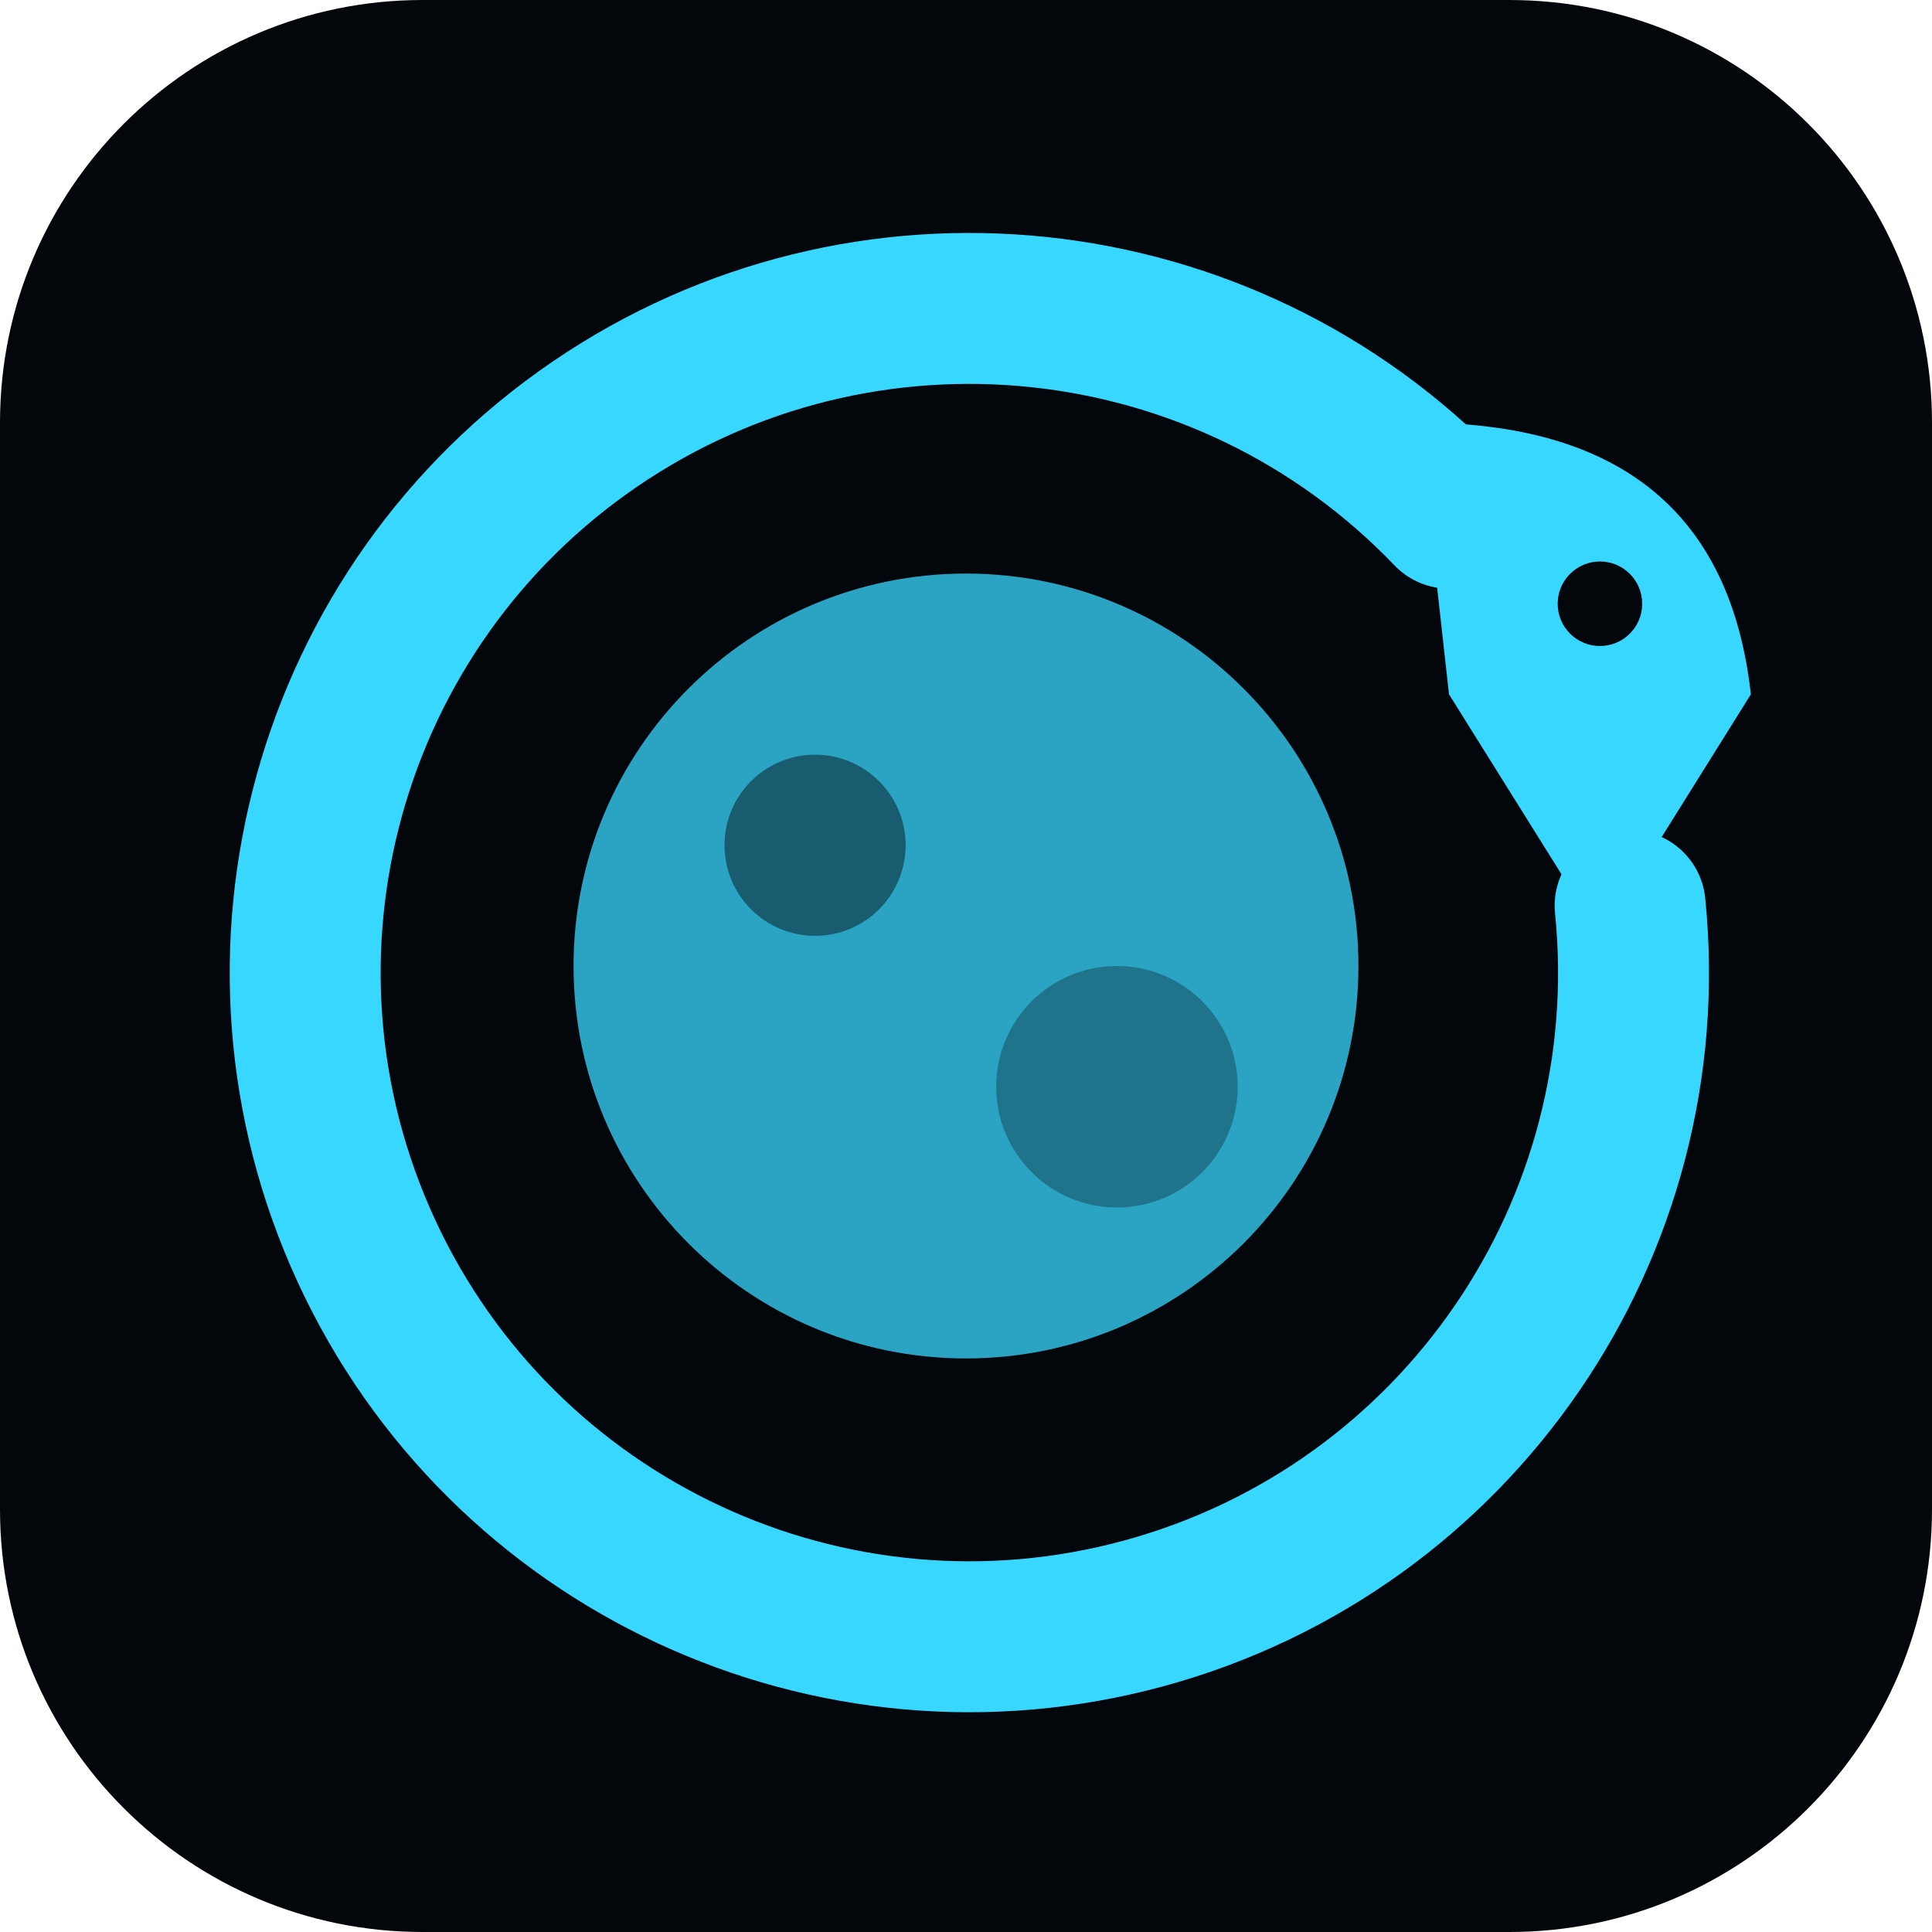
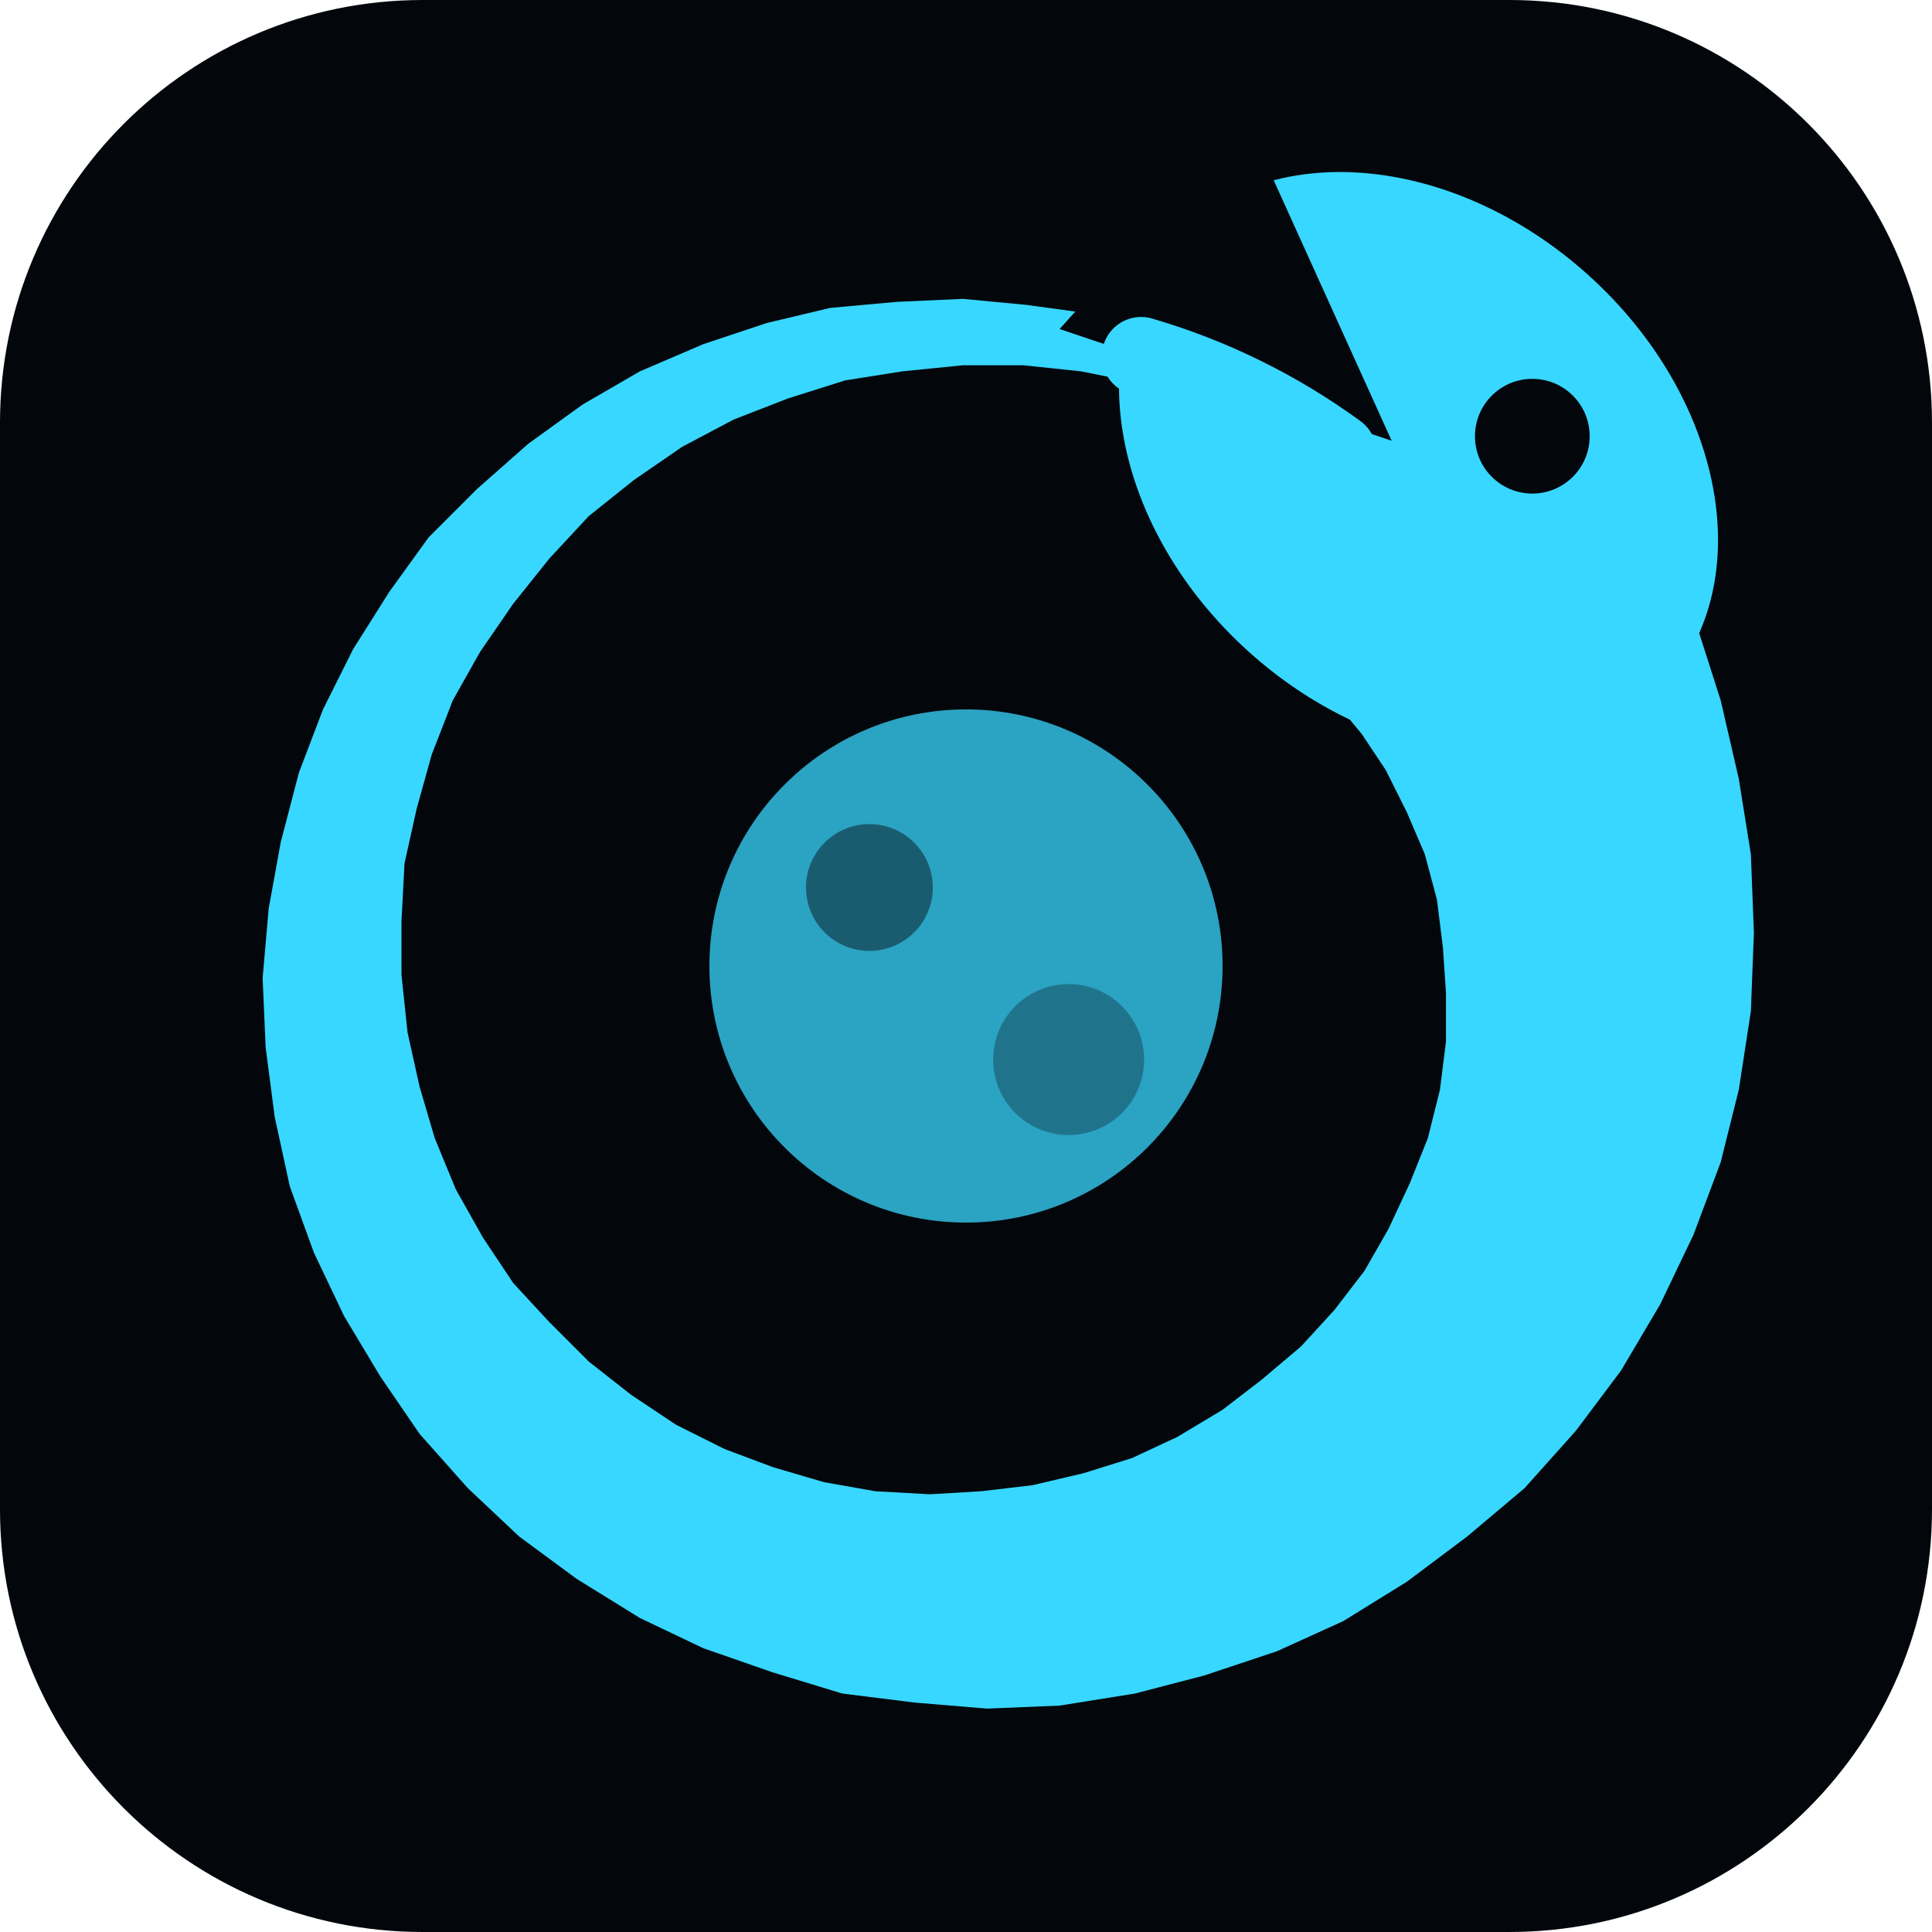
<svg xmlns="http://www.w3.org/2000/svg" viewBox="0 0 64 64">
  <rect width="64" height="64" rx="14" fill="#03070c" />
-   <g fill="#38d7ff">
-     <circle cx="32" cy="32" r="13" opacity="0.75" />
-     <circle cx="27" cy="28" r="3" fill="#03070c" opacity="0.45" />
-     <circle cx="37" cy="36" r="4" fill="#03070c" opacity="0.3" />
-     <path d="M54 30a22 22 0 1 1-6-13" fill="none" stroke="#38d7ff" stroke-width="5" stroke-linecap="round" />
-     <path d="M47 14q10 0 11 9l-5 8-5-8z" />
-     <circle cx="53" cy="20" r="1.4" fill="#03070c" />
-   </g>
+   <path d="M 52.3 13.8 L 53.7 16.0 L 55.1 18.3 L 56.2 20.7 L 57.0 23.2 L 57.6 25.8 L 58.0 28.3 L 58.1 30.9 L 58.0 33.5 L 57.6 36.1 L 57.0 38.5 L 56.1 40.9 L 55.0 43.2 L 53.7 45.4 L 52.2 47.4 L 50.5 49.3 L 48.6 50.9 L 46.6 52.4 L 44.5 53.7 L 42.3 54.7 L 39.9 55.5 L 37.6 56.1 L 35.1 56.5 L 32.7 56.6 L 30.3 56.4 L 27.9 56.1 L 25.6 55.4 L 23.3 54.6 L 21.2 53.6 L 19.1 52.3 L 17.2 50.9 L 15.5 49.3 L 13.9 47.5 L 12.6 45.6 L 11.4 43.6 L 10.4 41.5 L 9.6 39.3 L 9.1 37.0 L 8.8 34.7 L 8.7 32.4 L 8.9 30.1 L 9.3 27.9 L 9.9 25.6 L 10.7 23.5 L 11.7 21.5 L 12.9 19.6 L 14.2 17.8 L 15.8 16.2 L 17.5 14.7 L 19.3 13.4 L 21.2 12.3 L 23.3 11.4 L 25.4 10.7 L 27.5 10.2 L 29.7 10.0 L 31.9 9.9 L 34.0 10.1 L 36.2 10.4 L 38.3 11.0 L 40.3 11.8 L 42.2 12.8 L 41.5 14.1 L 39.7 13.3 L 37.8 12.7 L 35.8 12.3 L 33.9 12.1 L 31.9 12.1 L 29.9 12.3 L 28.0 12.6 L 26.1 13.2 L 24.3 13.9 L 22.6 14.8 L 21.0 15.9 L 19.5 17.1 L 18.2 18.5 L 17.0 20.0 L 15.9 21.6 L 15.0 23.2 L 14.3 25.0 L 13.8 26.8 L 13.4 28.6 L 13.3 30.5 L 13.3 32.3 L 13.5 34.2 L 13.9 36.0 L 14.4 37.7 L 15.1 39.4 L 16.0 41.0 L 17.0 42.5 L 18.2 43.8 L 19.5 45.1 L 20.9 46.2 L 22.4 47.2 L 24.0 48.0 L 25.6 48.6 L 27.3 49.1 L 29.0 49.4 L 30.8 49.5 L 32.5 49.4 L 34.2 49.2 L 35.9 48.8 L 37.5 48.3 L 39.0 47.6 L 40.5 46.7 L 41.8 45.7 L 43.1 44.6 L 44.2 43.4 L 45.2 42.1 L 46.0 40.7 L 46.7 39.2 L 47.3 37.7 L 47.7 36.1 L 47.9 34.5 L 47.9 32.9 L 47.8 31.4 L 47.6 29.8 L 47.2 28.3 L 46.6 26.9 L 45.9 25.5 L 45.1 24.3 L 44.1 23.1 L 43.0 22.1 Z" fill="#38d7ff" />
+   <ellipse cx="46.99" cy="15.35" rx="11" ry="8.4" transform="rotate(-138.0 46.99 15.35)" fill="#38d7ff" />
+   <path d="M 46.1 14.6 L 41.3 4.0 L 35.1 10.9 Z" fill="#03070c" />
+   <path d="M 37.8 11.8 A 21.0 21.0 0 0 1 44.3 15.0" fill="none" stroke="#38d7ff" stroke-width="2.6" stroke-linecap="round" />
+   <circle cx="50.76" cy="14.45" r="1.9" fill="#03070c" />
+   <circle cx="32" cy="32" r="8.5" fill="#38d7ff" opacity="0.75" />
+   <circle cx="28.8" cy="29.4" r="2.1" fill="#03070c" opacity="0.45" />
+   <circle cx="35.4" cy="35.1" r="2.5" fill="#03070c" opacity="0.3" />
</svg>
